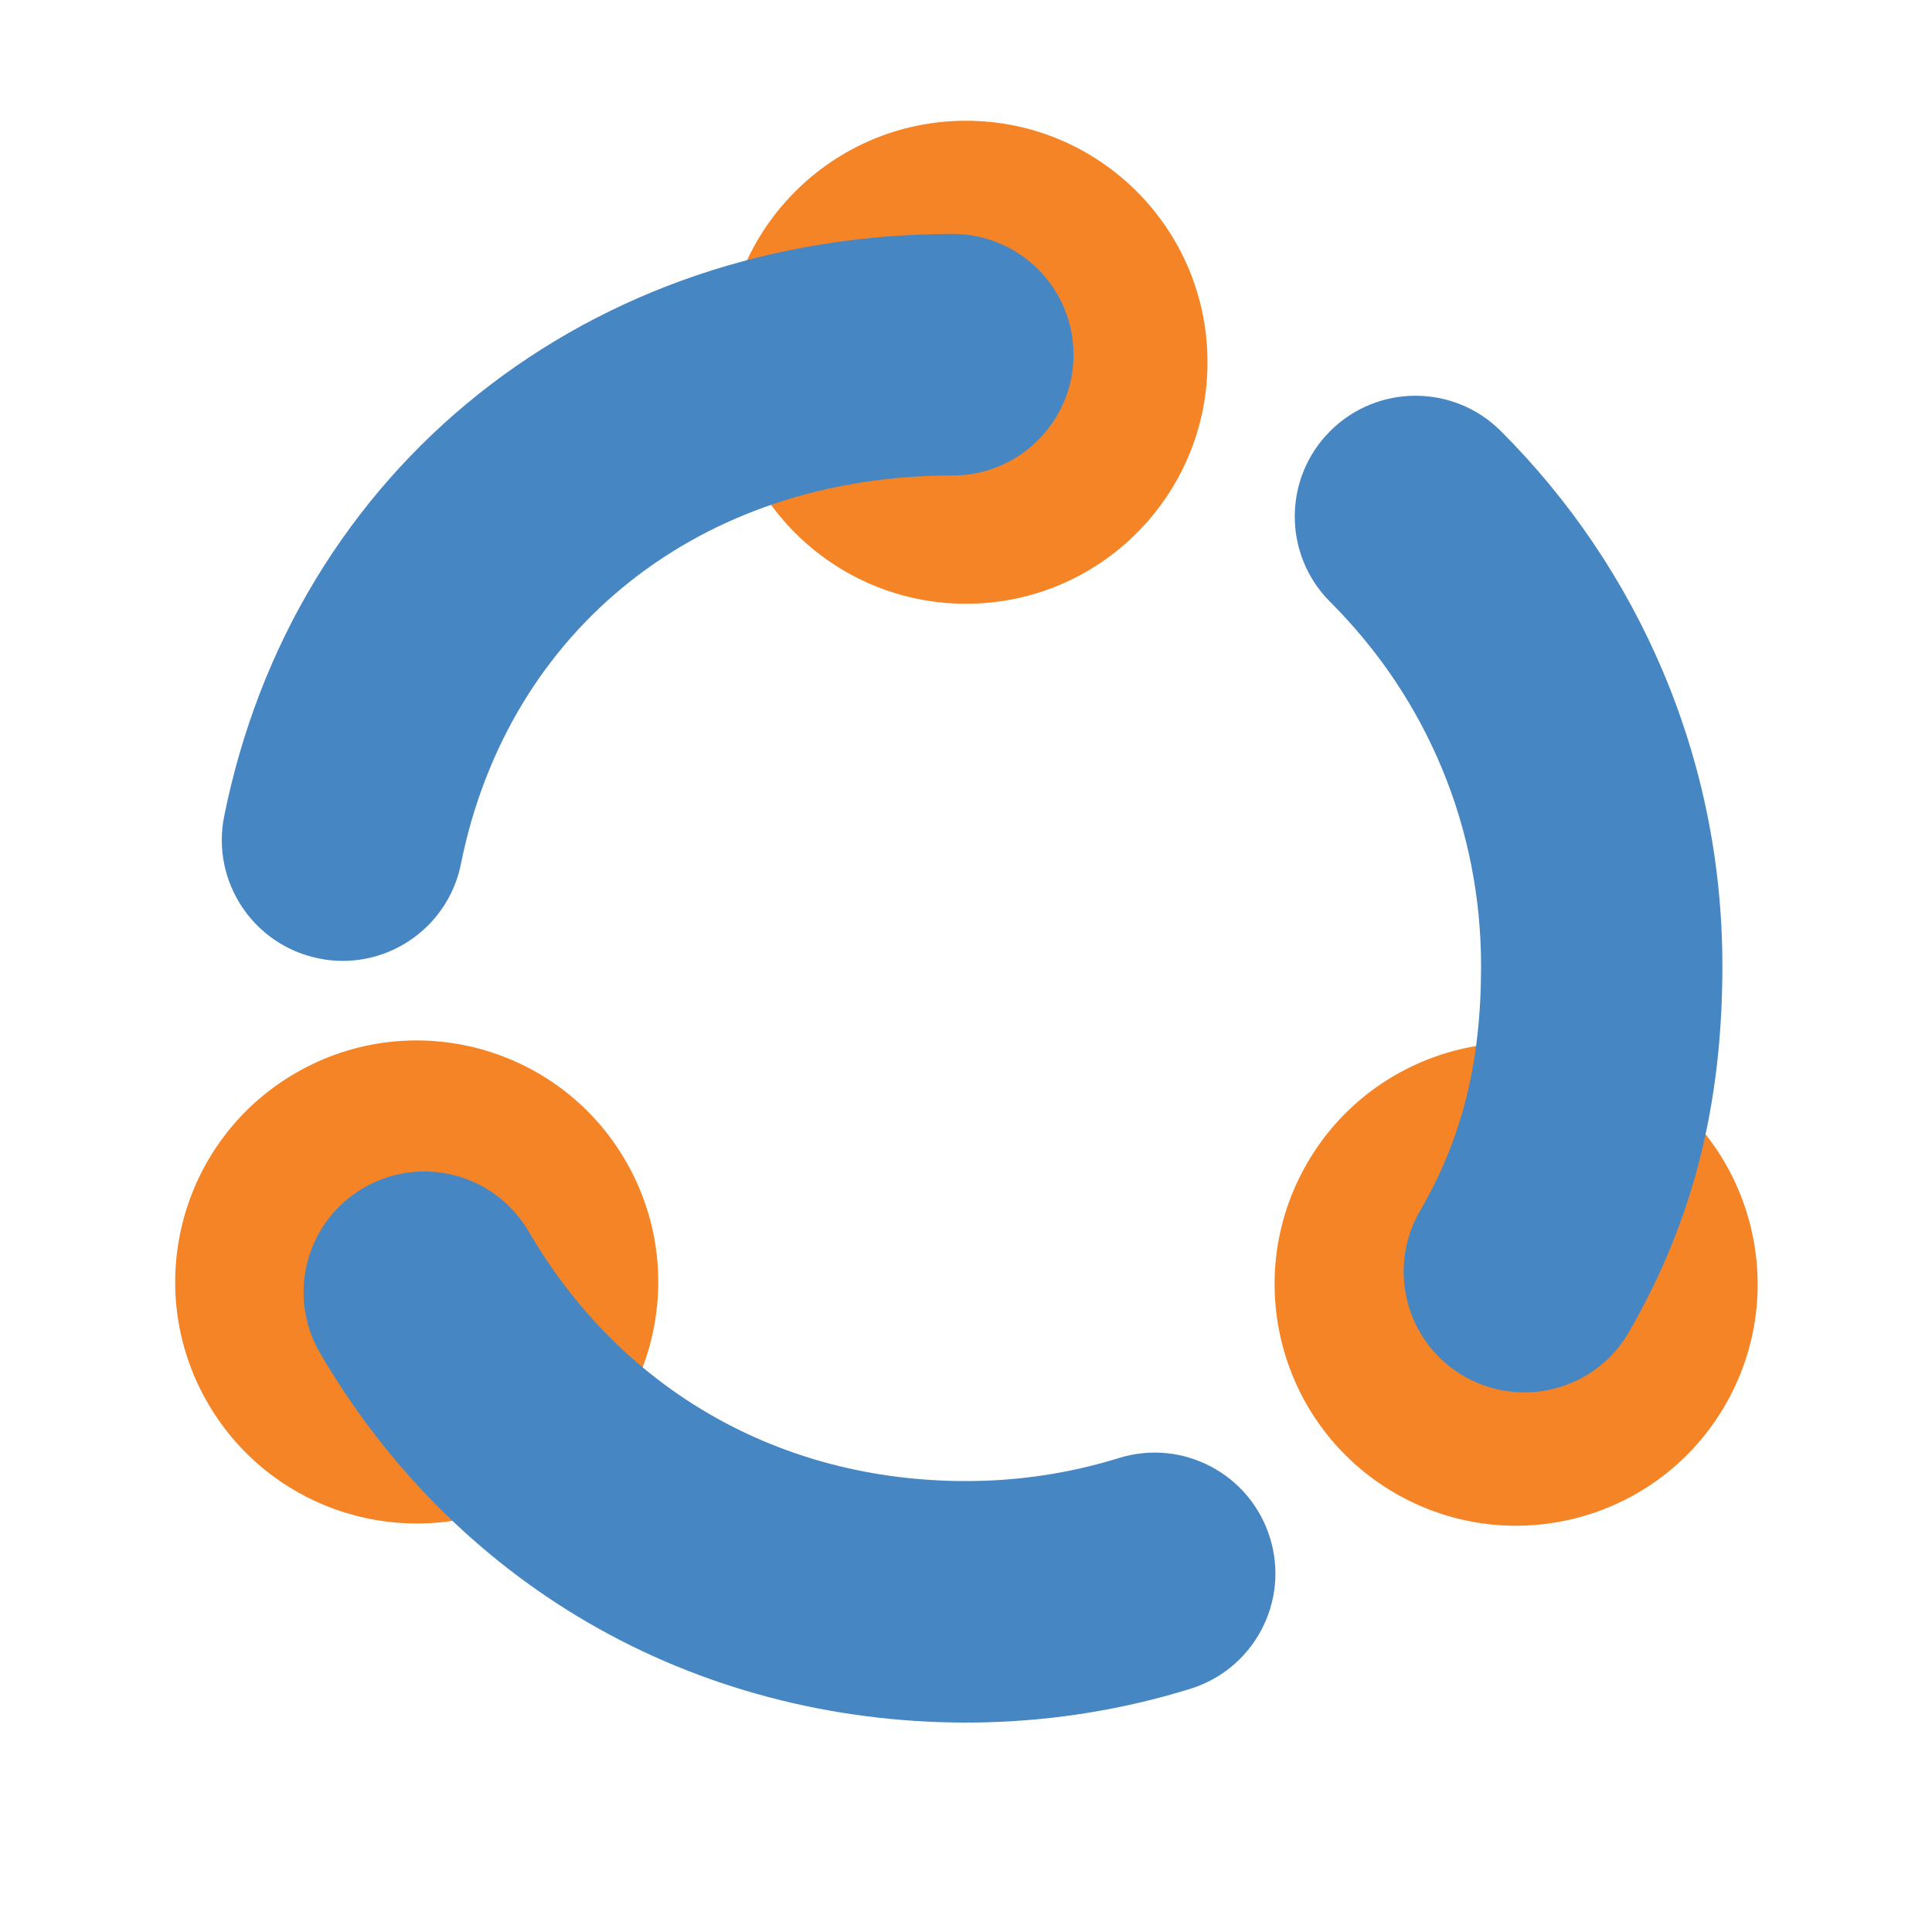
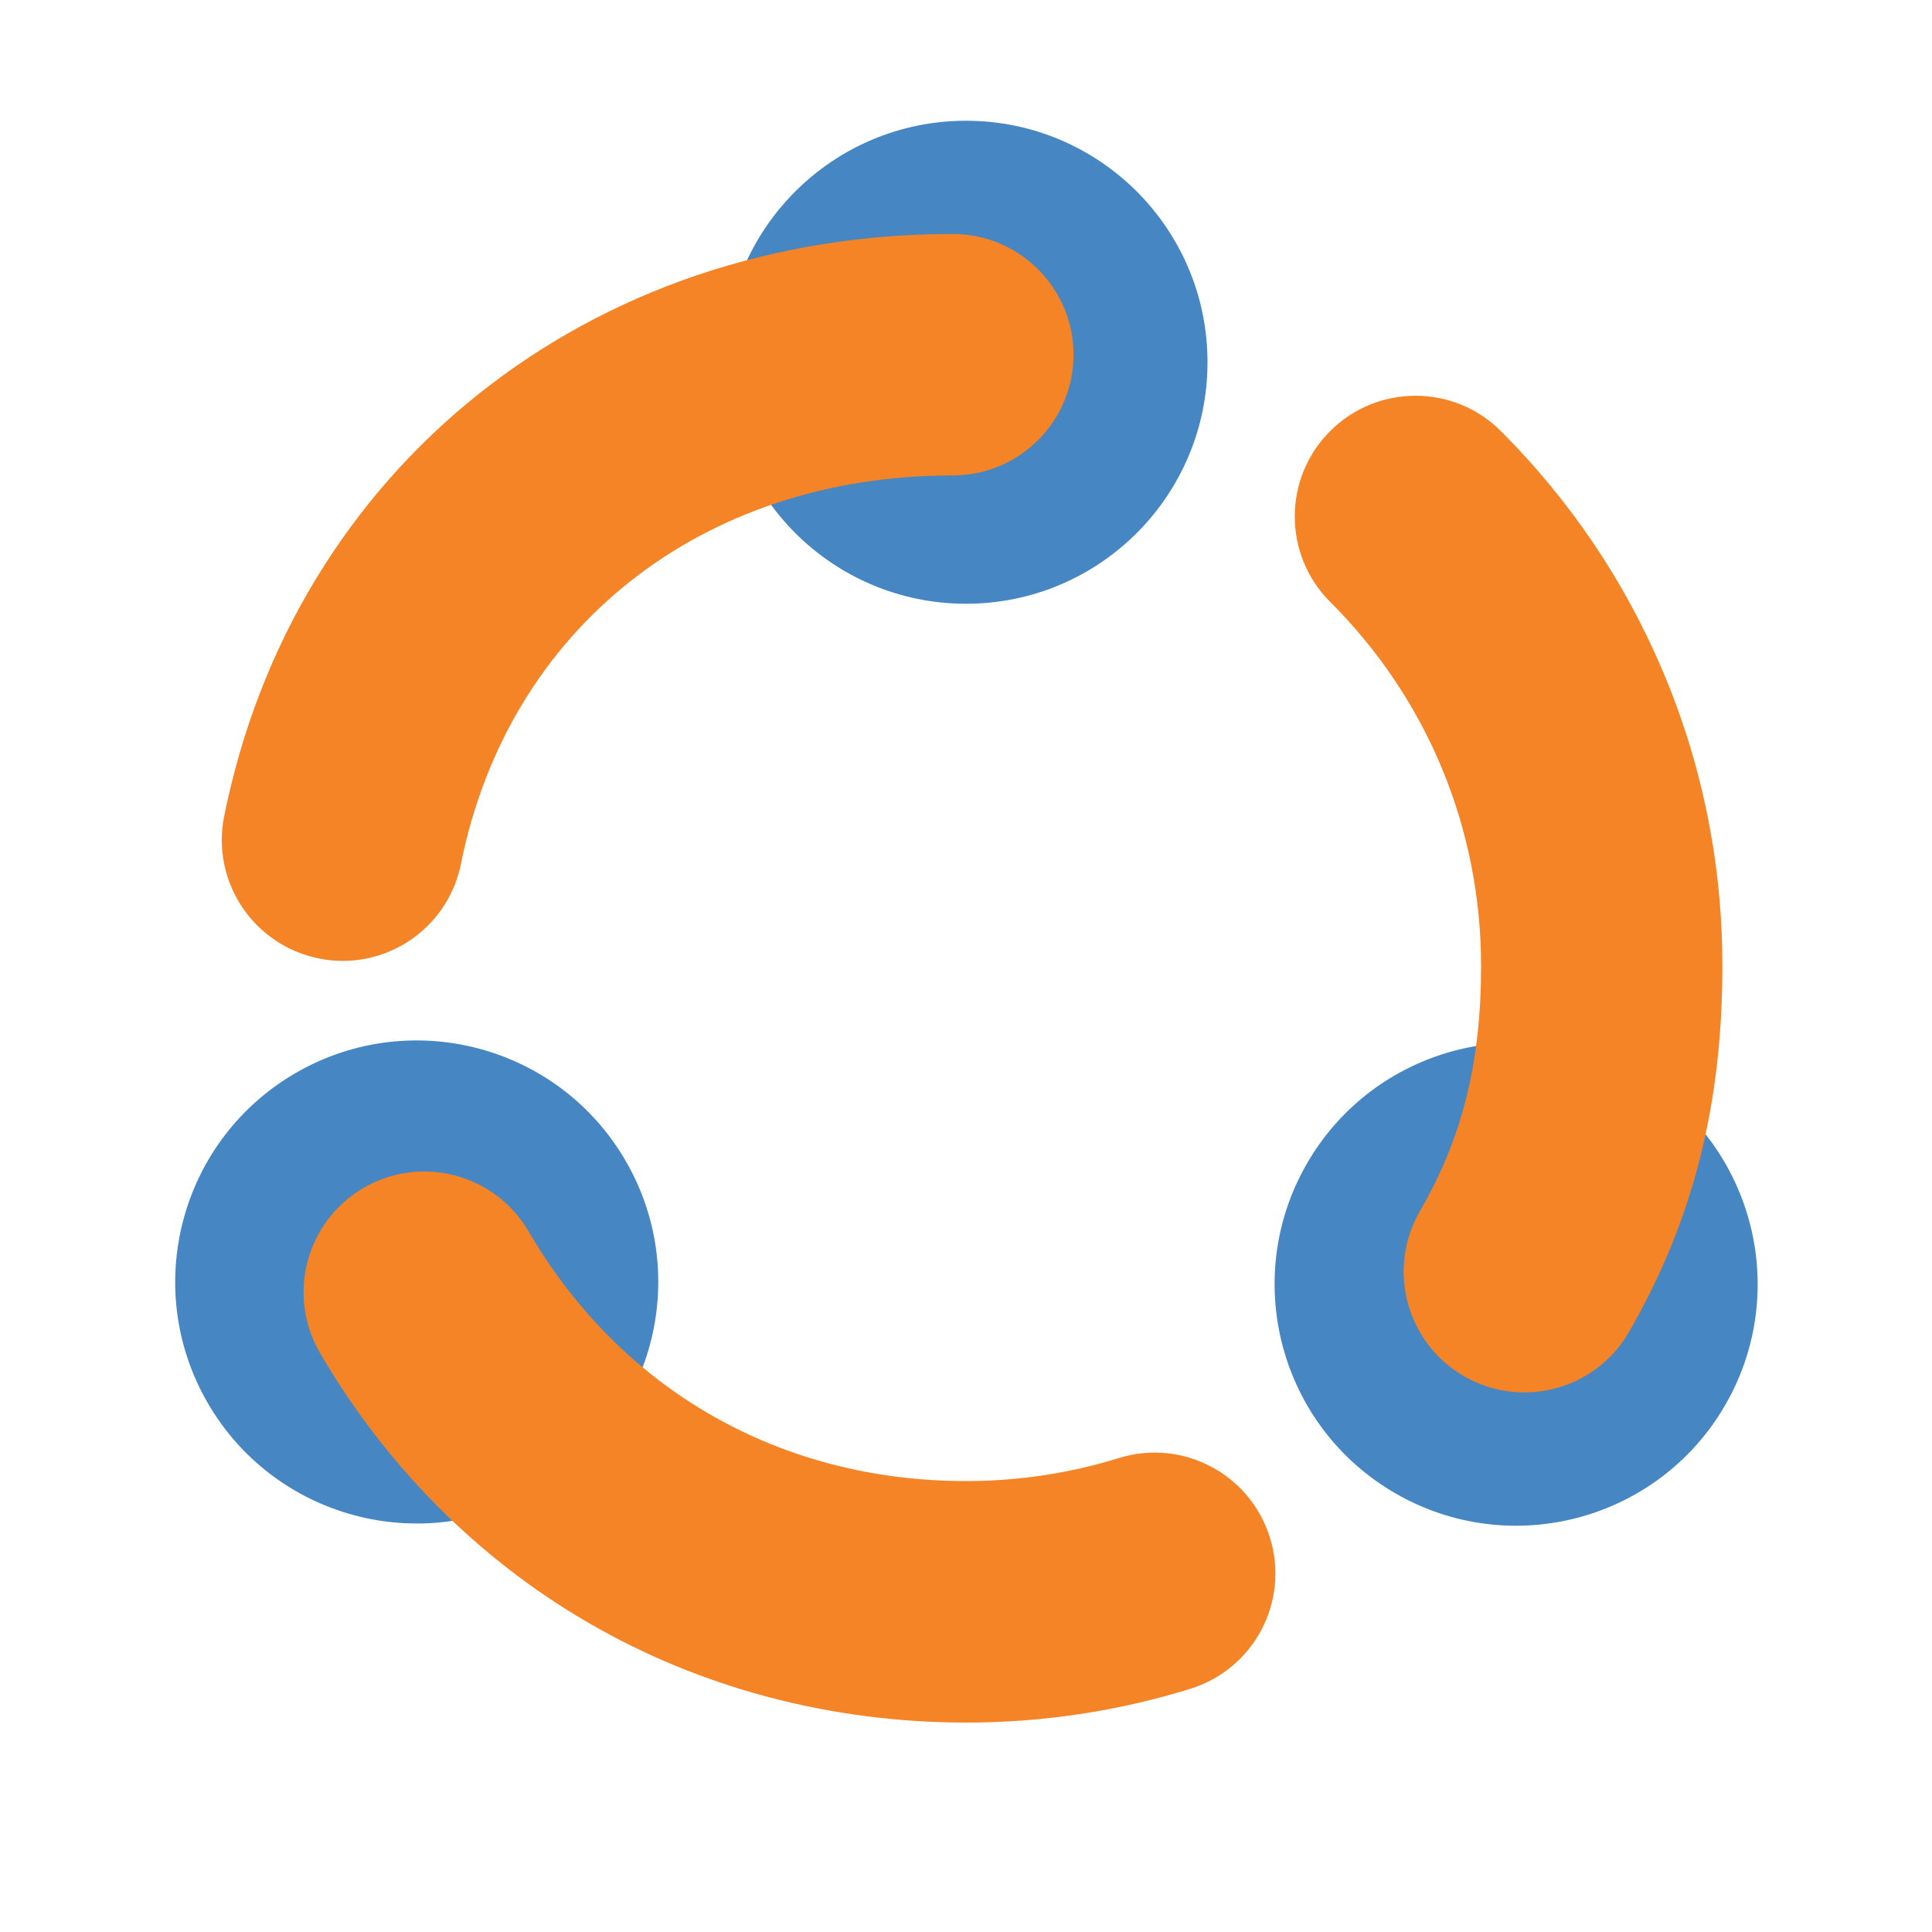
<svg xmlns="http://www.w3.org/2000/svg" width="800px" height="800px" viewBox="0 0 1024 1024" class="icon" version="1.1" fill="#000000">
  <g id="SVGRepo_bgCarrier" stroke-width="0" />
  <g id="SVGRepo_tracerCarrier" stroke-linecap="round" stroke-linejoin="round" />
  <g id="SVGRepo_iconCarrier">
-     <path d="M512 192m-128 0a128 128 0 1 0 256 0 128 128 0 1 0-256 0Z" fill="#f58426" />
-     <path d="M110.022 743.473a128 128 0 1 0 221.703-128 128 128 0 1 0-221.703 128Z" fill="#f58426" />
-     <path d="M739.582 791.504a128 128 0 1 0 128-221.703 128 128 0 1 0-128 221.703Z" fill="#f58426" />
-     <path d="M181.7 509.3c-4.2 0-8.4-0.4-12.7-1.3-34.7-7-57.1-40.7-50.2-75.3 9.1-45.2 25.4-87.6 48.6-125.8 22.9-37.7 51.9-70.7 86.3-98.1 34.3-27.3 73.2-48.5 115.6-62.9C412.2 131.4 457.8 124 505 124c35.3 0 64 28.7 64 64s-28.7 64-64 64c-133.2 0-235.5 80.8-260.7 205.9-6.1 30.4-32.8 51.4-62.6 51.4zM512 913c-71.5 0-140.8-18.3-200.5-53.1-58.2-33.8-107.2-83.2-141.9-142.8-17.8-30.6-7.4-69.7 23.1-87.5 30.6-17.8 69.7-7.4 87.5 23.1C329.2 736.8 413.6 785 512 785c27.7 0 54.9-4.1 81-12.2 33.8-10.5 69.6 8.4 80.1 42.2 10.5 33.8-8.4 69.6-42.2 80.1C592.5 907 552.5 913 512 913zM807.9 738c-10.9 0-21.9-2.8-32-8.6-30.6-17.7-41-56.9-23.3-87.5C775 603.3 785 563.2 785 512c0-72.9-28.4-141.5-80-193-25-25-25-65.5 0-90.5s65.5-25 90.5 0c36.8 36.8 65.7 79.7 85.9 127.4 20.9 49.5 31.5 102 31.5 156.1 0 74-15.8 135.7-49.6 194.1-11.8 20.5-33.3 31.9-55.4 31.9z" fill="#4686c2" />
+     <path d="M512 192m-128 0a128 128 0 1 0 256 0 128 128 0 1 0-256 0Z" fill="#4686c2" />
+     <path d="M110.022 743.473a128 128 0 1 0 221.703-128 128 128 0 1 0-221.703 128Z" fill="#4686c2" />
+     <path d="M739.582 791.504a128 128 0 1 0 128-221.703 128 128 0 1 0-128 221.703Z" fill="#4686c2" />
+     <path d="M181.7 509.3c-4.2 0-8.4-0.4-12.7-1.3-34.7-7-57.1-40.7-50.2-75.3 9.1-45.2 25.4-87.6 48.6-125.8 22.9-37.7 51.9-70.7 86.3-98.1 34.3-27.3 73.2-48.5 115.6-62.9C412.2 131.4 457.8 124 505 124c35.3 0 64 28.7 64 64s-28.7 64-64 64c-133.2 0-235.5 80.8-260.7 205.9-6.1 30.4-32.8 51.4-62.6 51.4zM512 913c-71.5 0-140.8-18.3-200.5-53.1-58.2-33.8-107.2-83.2-141.9-142.8-17.8-30.6-7.4-69.7 23.1-87.5 30.6-17.8 69.7-7.4 87.5 23.1C329.2 736.8 413.6 785 512 785c27.7 0 54.9-4.1 81-12.2 33.8-10.5 69.6 8.4 80.1 42.2 10.5 33.8-8.4 69.6-42.2 80.1C592.5 907 552.5 913 512 913zM807.9 738c-10.9 0-21.9-2.8-32-8.6-30.6-17.7-41-56.9-23.3-87.5C775 603.3 785 563.2 785 512c0-72.9-28.4-141.5-80-193-25-25-25-65.5 0-90.5s65.5-25 90.5 0c36.8 36.8 65.7 79.7 85.9 127.4 20.9 49.5 31.5 102 31.5 156.1 0 74-15.8 135.7-49.6 194.1-11.8 20.5-33.3 31.9-55.4 31.9z" fill="#f58426" />
  </g>
</svg>
